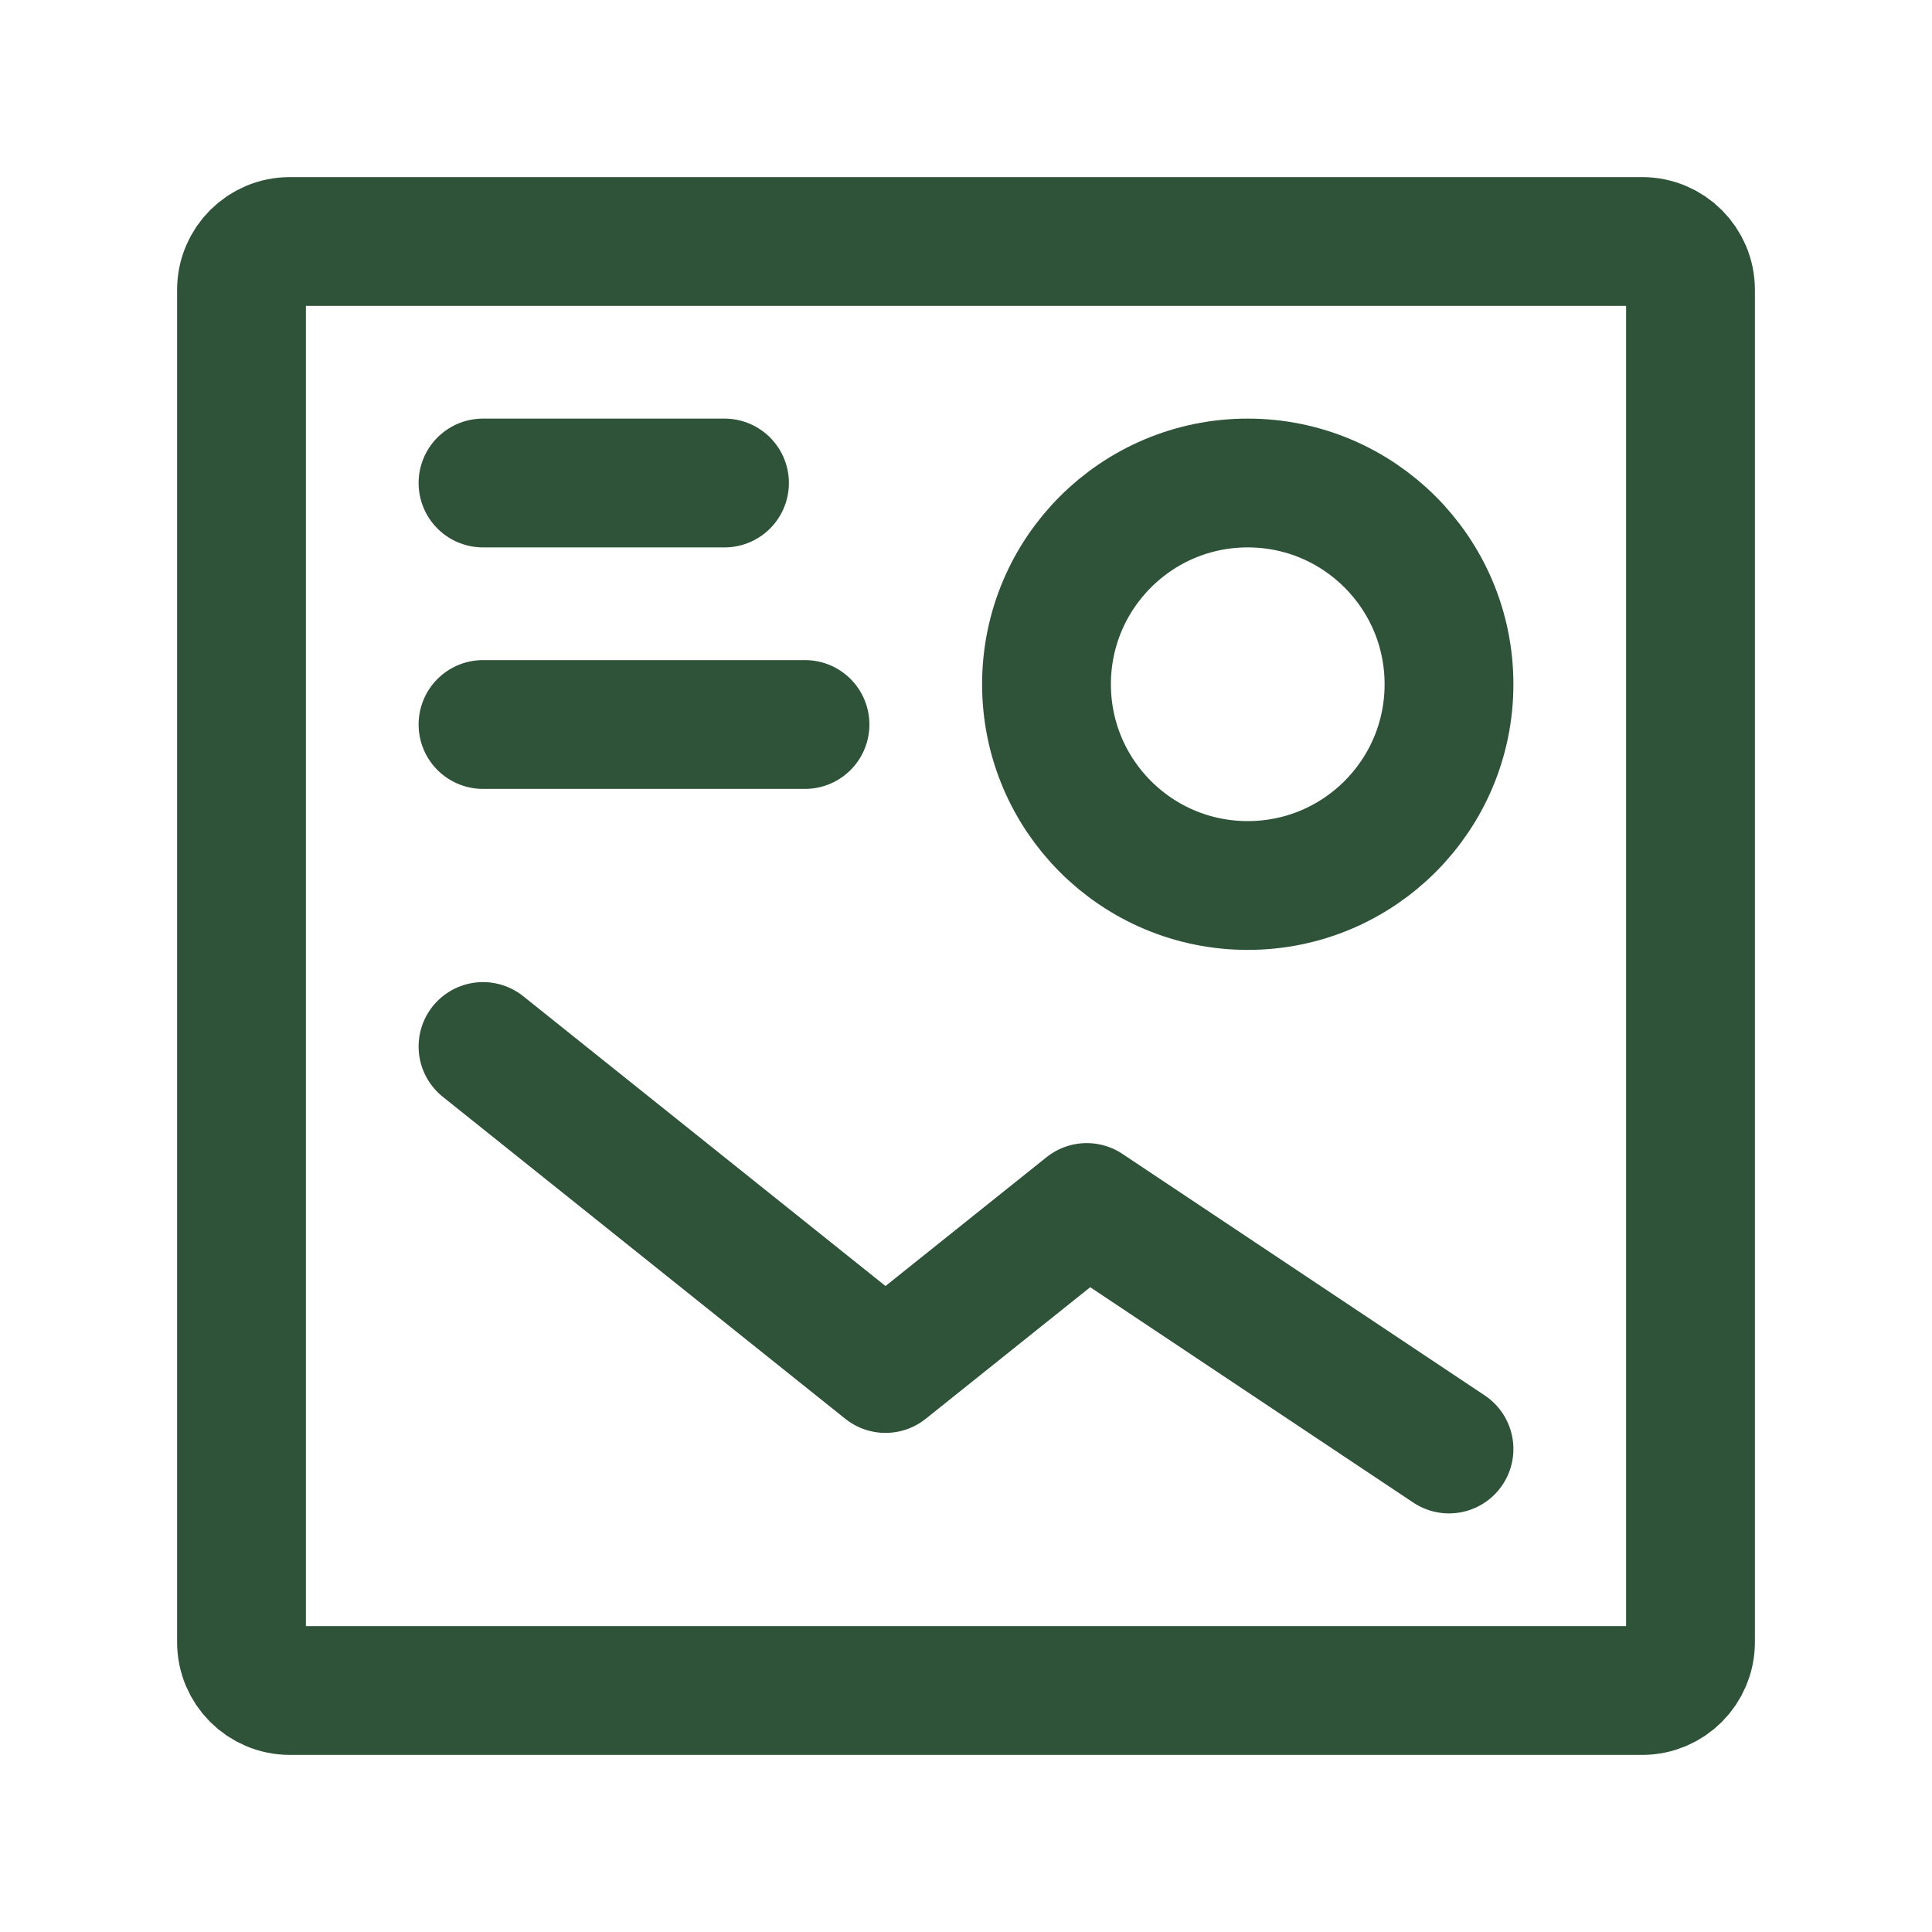
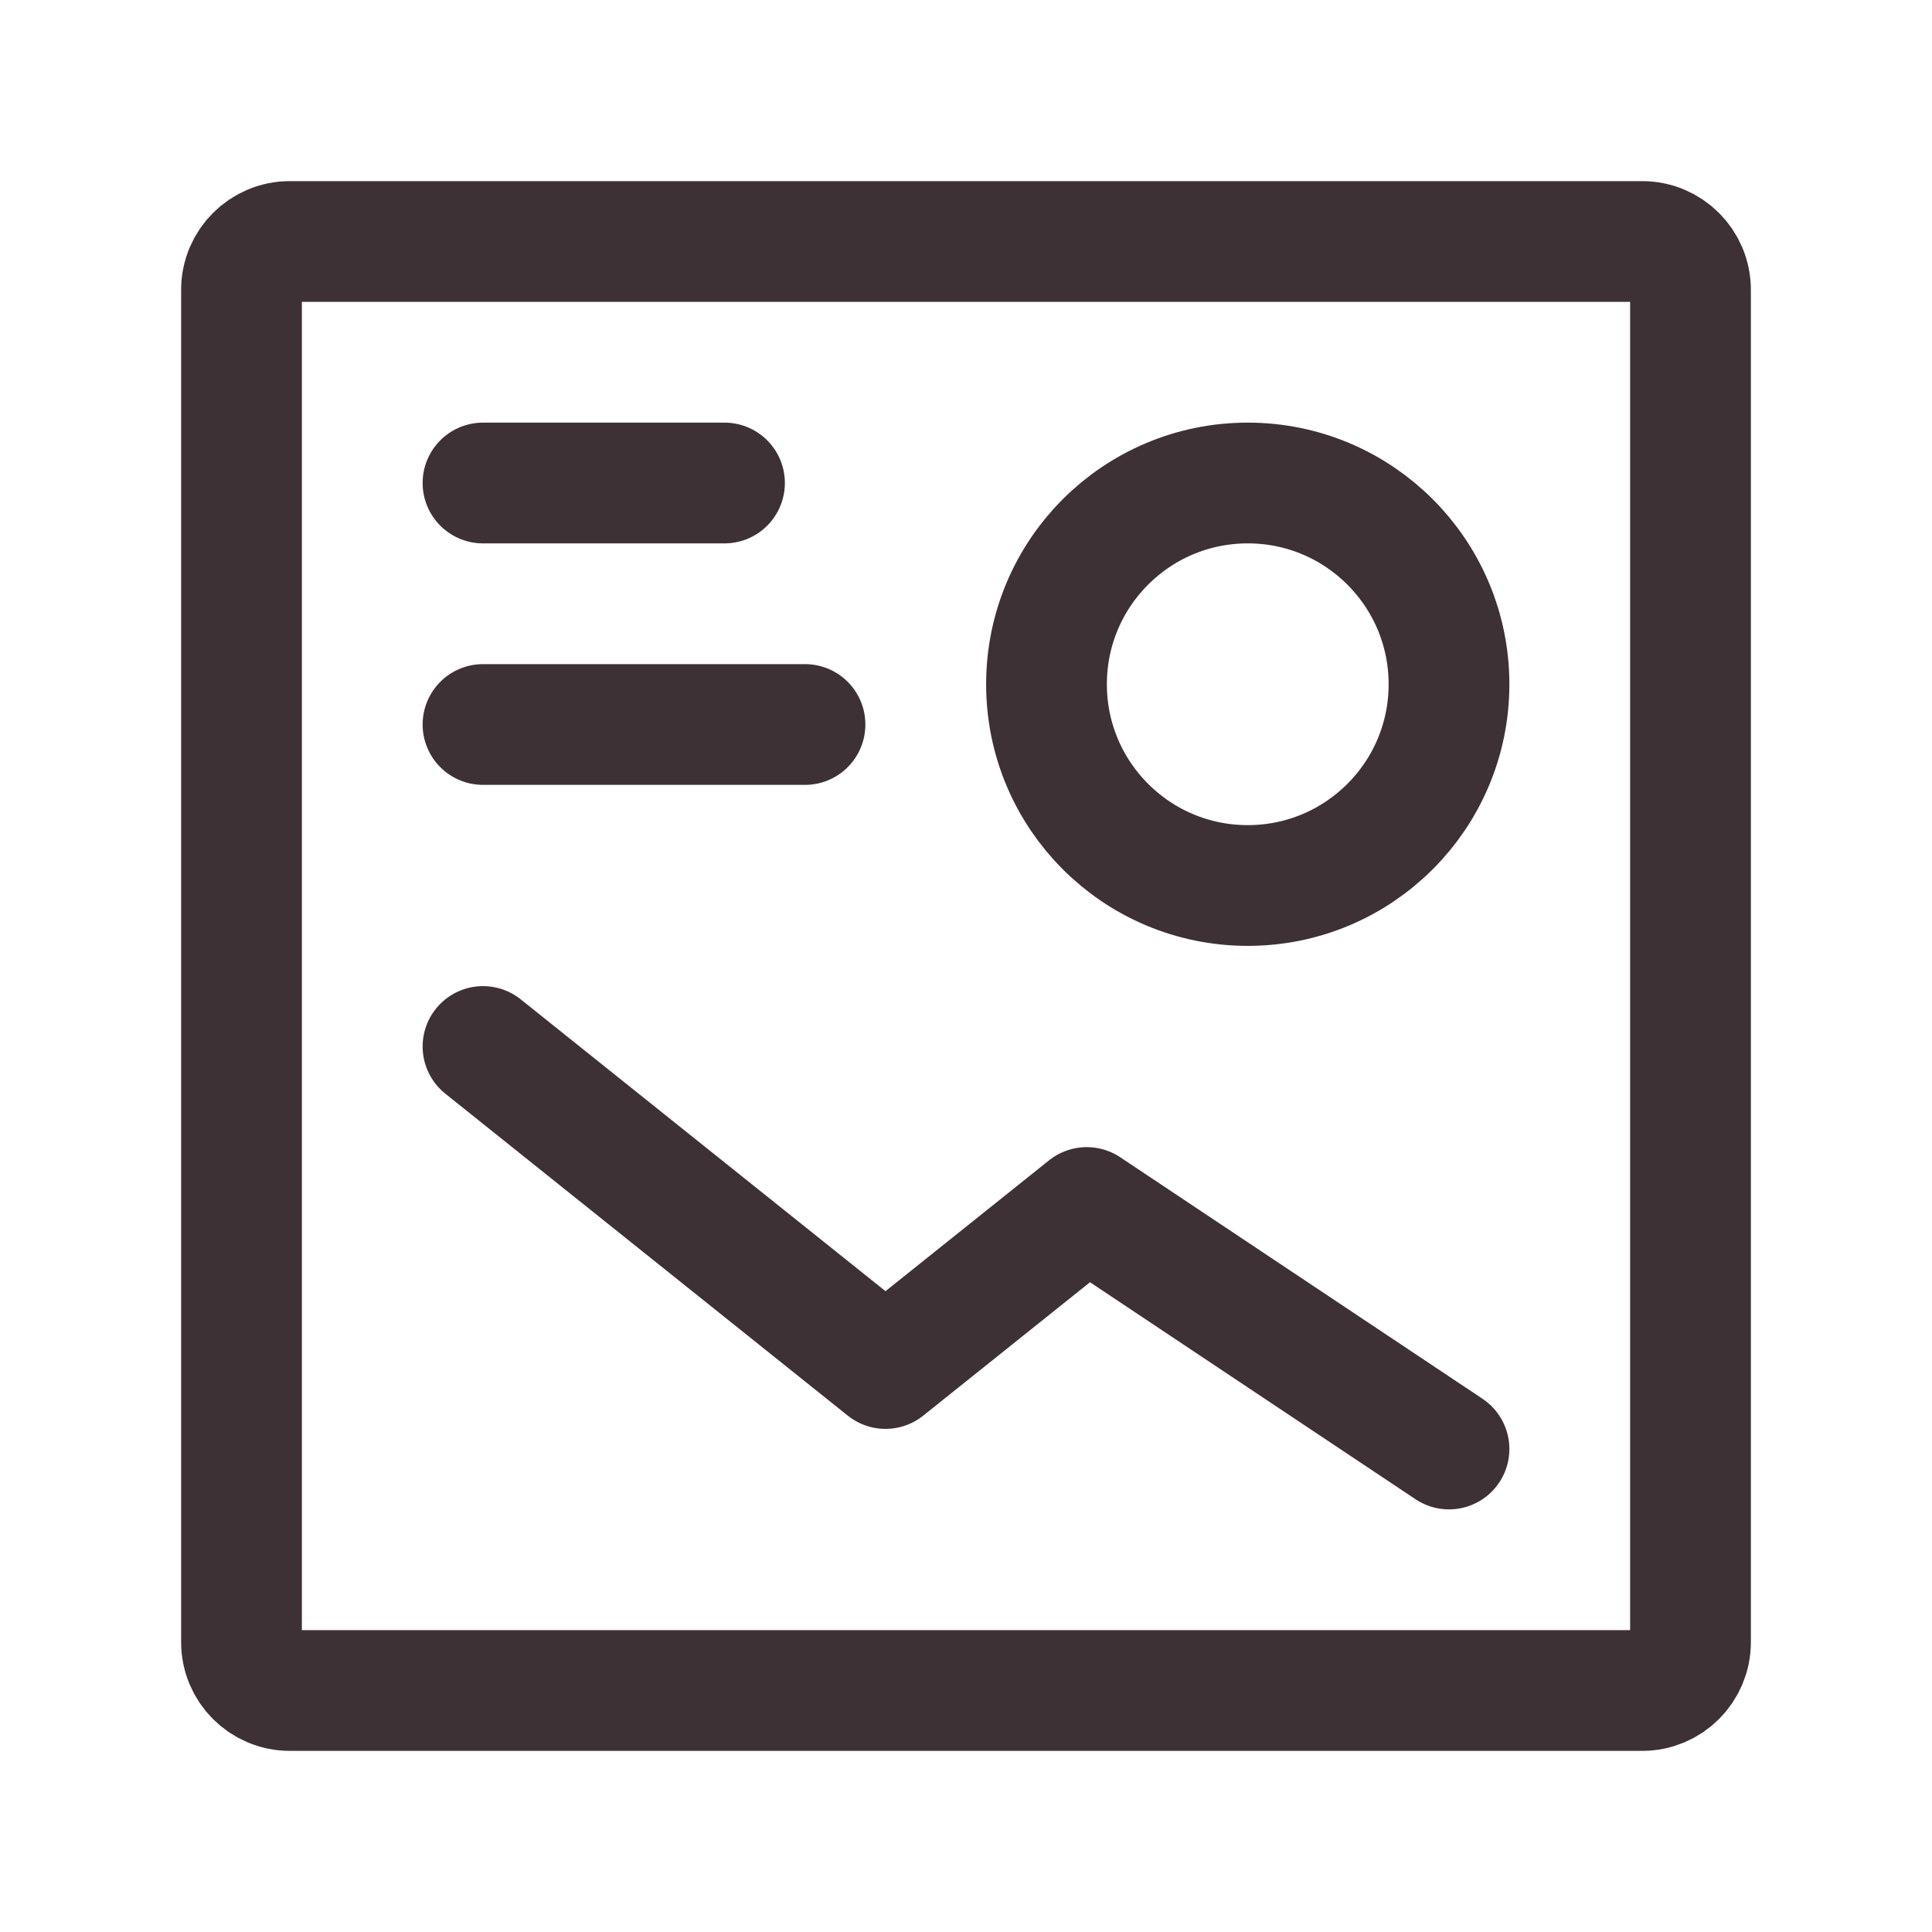
- <svg xmlns="http://www.w3.org/2000/svg" width="40px" height="40px" stroke-width="1.6" viewBox="0 0 24 24" fill="none" color="#2e5339">
-   <path d="M10 9H6" stroke="#2e5339" stroke-width="1.6" stroke-linecap="round" stroke-linejoin="round" />
-   <path d="M15.5 11C14.119 11 13 9.881 13 8.5C13 7.119 14.119 6 15.5 6C16.881 6 18 7.119 18 8.5C18 9.881 16.881 11 15.5 11Z" stroke="#2e5339" stroke-width="1.6" stroke-linecap="round" stroke-linejoin="round" />
-   <path d="M6 6H9" stroke="#2e5339" stroke-width="1.6" stroke-linecap="round" stroke-linejoin="round" />
-   <path d="M18 18L13.5 15L11 17L6 13" stroke="#2e5339" stroke-width="1.6" stroke-linecap="round" stroke-linejoin="round" />
-   <path d="M3 20.4V3.6C3 3.269 3.269 3 3.6 3H20.4C20.731 3 21 3.269 21 3.6V20.4C21 20.731 20.731 21 20.4 21H3.6C3.269 21 3 20.731 3 20.4Z" stroke="#2e5339" stroke-width="1.6" />
+ <svg xmlns="http://www.w3.org/2000/svg" width="40px" height="40px" stroke-width="1.5" viewBox="0 0 24 24" fill="none" color="#3d3136">
+   <path d="M10 9H6" stroke="#3d3136" stroke-width="1.5" stroke-linecap="round" stroke-linejoin="round" />
+   <path d="M15.5 11C14.119 11 13 9.881 13 8.5C13 7.119 14.119 6 15.5 6C16.881 6 18 7.119 18 8.5C18 9.881 16.881 11 15.5 11Z" stroke="#3d3136" stroke-width="1.5" stroke-linecap="round" stroke-linejoin="round" />
+   <path d="M6 6H9" stroke="#3d3136" stroke-width="1.5" stroke-linecap="round" stroke-linejoin="round" />
+   <path d="M18 18L13.5 15L11 17L6 13" stroke="#3d3136" stroke-width="1.5" stroke-linecap="round" stroke-linejoin="round" />
+   <path d="M3 20.4V3.6C3 3.269 3.269 3 3.6 3H20.4C20.731 3 21 3.269 21 3.6V20.4C21 20.731 20.731 21 20.4 21H3.6C3.269 21 3 20.731 3 20.4Z" stroke="#3d3136" stroke-width="1.5" />
</svg>
